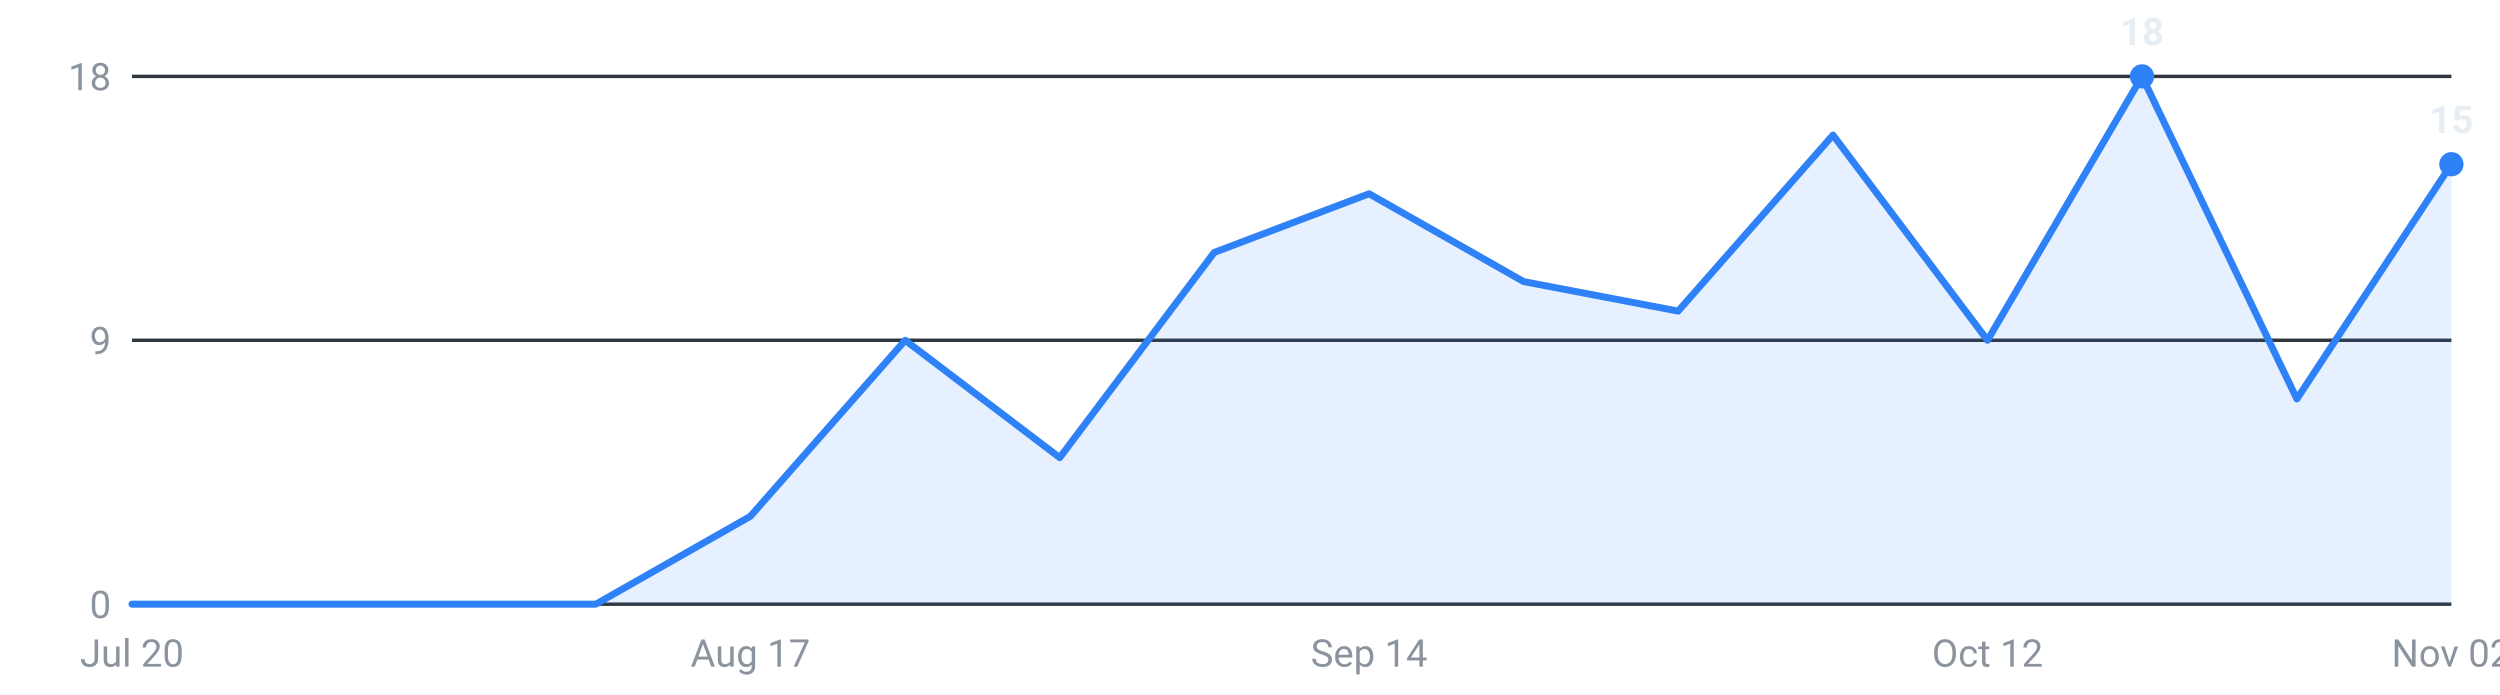
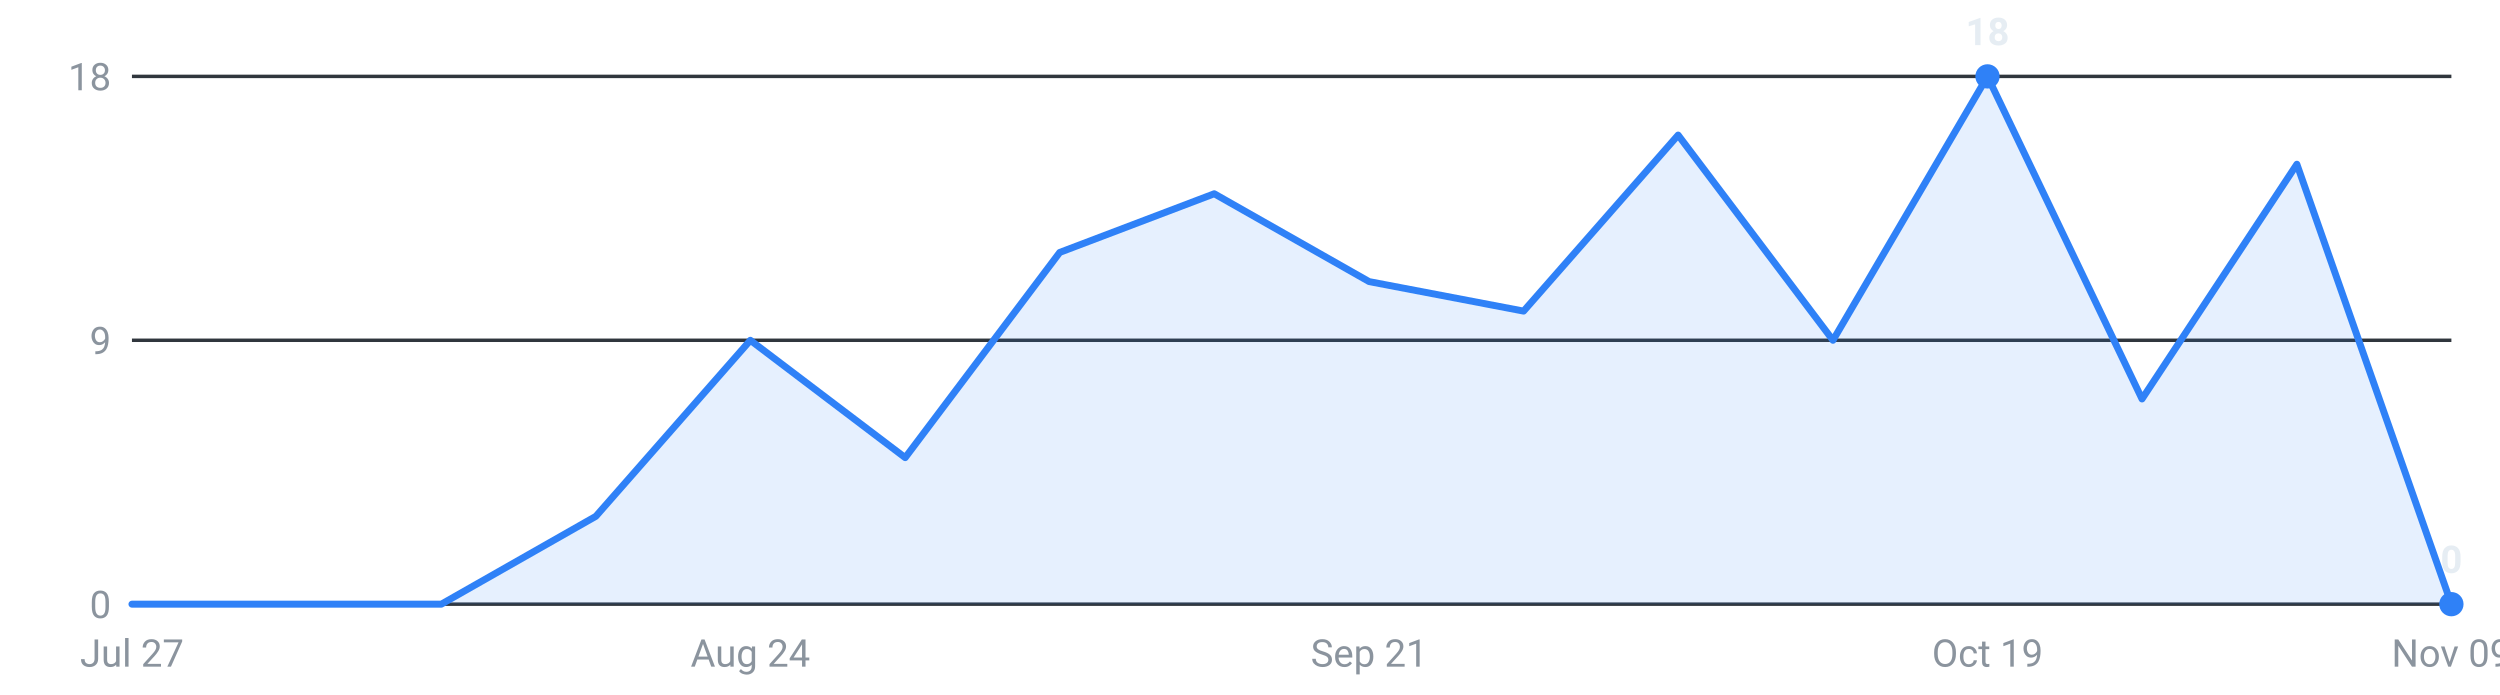
<svg xmlns="http://www.w3.org/2000/svg" viewBox="0 0 720 200" width="720" height="200" role="img" aria-label="Internships posted per week, last 16 weeks">
  <g font-family="-apple-system,Segoe UI,Roboto,sans-serif" font-size="11">
    <line x1="38" y1="174.0" x2="706" y2="174.0" stroke="#30363d" stroke-width="1" />
    <text x="32" y="178.0" text-anchor="end" fill="#8b949e">0</text>
    <line x1="38" y1="98.0" x2="706" y2="98.0" stroke="#30363d" stroke-width="1" />
    <text x="32" y="102.0" text-anchor="end" fill="#8b949e">9</text>
    <line x1="38" y1="22.0" x2="706" y2="22.0" stroke="#30363d" stroke-width="1" />
    <text x="32" y="26.0" text-anchor="end" fill="#8b949e">18</text>
-     <path d="M38.0,174 L38.0,174.0 L82.5,174.0 L127.1,174.0 L171.6,174.0 L216.1,148.7 L260.7,98.0 L305.2,131.8 L349.7,72.7 L394.3,55.8 L438.8,81.1 L483.3,89.6 L527.9,38.9 L572.4,98.0 L616.9,22.0 L661.5,114.9 L706.0,47.3 L706.0,174 Z" fill="#2f81f7" fill-opacity="0.12" />
-     <polyline points="38.0,174.0 82.5,174.0 127.1,174.0 171.6,174.0 216.1,148.7 260.7,98.0 305.2,131.8 349.7,72.7 394.3,55.8 438.8,81.1 483.3,89.6 527.9,38.9 572.4,98.0 616.9,22.0 661.5,114.9 706.0,47.3" fill="none" stroke="#2f81f7" stroke-width="2" stroke-linejoin="round" stroke-linecap="round" />
-     <circle cx="616.9" cy="22.0" r="3.5" fill="#2f81f7" />
-     <text x="616.9" y="13.0" text-anchor="middle" fill="#e6edf3" font-weight="600">18</text>
-     <circle cx="706.0" cy="47.3" r="3.5" fill="#2f81f7" />
-     <text x="706.0" y="38.3" text-anchor="middle" fill="#e6edf3" font-weight="600">15</text>
-     <text x="38.0" y="192" text-anchor="middle" fill="#8b949e">Jul 20</text>
-     <text x="216.1" y="192" text-anchor="middle" fill="#8b949e">Aug 17</text>
-     <text x="394.3" y="192" text-anchor="middle" fill="#8b949e">Sep 14</text>
-     <text x="572.4" y="192" text-anchor="middle" fill="#8b949e">Oct 12</text>
-     <text x="706.0" y="192" text-anchor="middle" fill="#8b949e">Nov 02</text>
+     <path d="M38.0,174 L38.0,174.0 L82.5,174.0 L127.1,174.0 L171.6,148.7 L216.1,98.0 L260.7,131.8 L305.2,72.7 L349.7,55.8 L394.3,81.1 L438.8,89.6 L483.3,38.9 L527.9,98.0 L572.4,22.0 L616.9,114.9 L661.5,47.3 L706.0,174.0 L706.0,174 Z" fill="#2f81f7" fill-opacity="0.12" />
+     <polyline points="38.0,174.0 82.5,174.0 127.1,174.0 171.6,148.7 216.1,98.0 260.7,131.8 305.2,72.7 349.7,55.8 394.3,81.1 438.8,89.6 483.3,38.9 527.9,98.0 572.4,22.0 616.9,114.9 661.5,47.3 706.0,174.0" fill="none" stroke="#2f81f7" stroke-width="2" stroke-linejoin="round" stroke-linecap="round" />
+     <circle cx="572.4" cy="22.0" r="3.5" fill="#2f81f7" />
+     <text x="572.4" y="13.0" text-anchor="middle" fill="#e6edf3" font-weight="600">18</text>
+     <circle cx="706.0" cy="174.0" r="3.5" fill="#2f81f7" />
+     <text x="706.0" y="165.0" text-anchor="middle" fill="#e6edf3" font-weight="600">0</text>
+     <text x="38.0" y="192" text-anchor="middle" fill="#8b949e">Jul 27</text>
+     <text x="216.1" y="192" text-anchor="middle" fill="#8b949e">Aug 24</text>
+     <text x="394.3" y="192" text-anchor="middle" fill="#8b949e">Sep 21</text>
+     <text x="572.4" y="192" text-anchor="middle" fill="#8b949e">Oct 19</text>
+     <text x="706.0" y="192" text-anchor="middle" fill="#8b949e">Nov 09</text>
  </g>
</svg>
